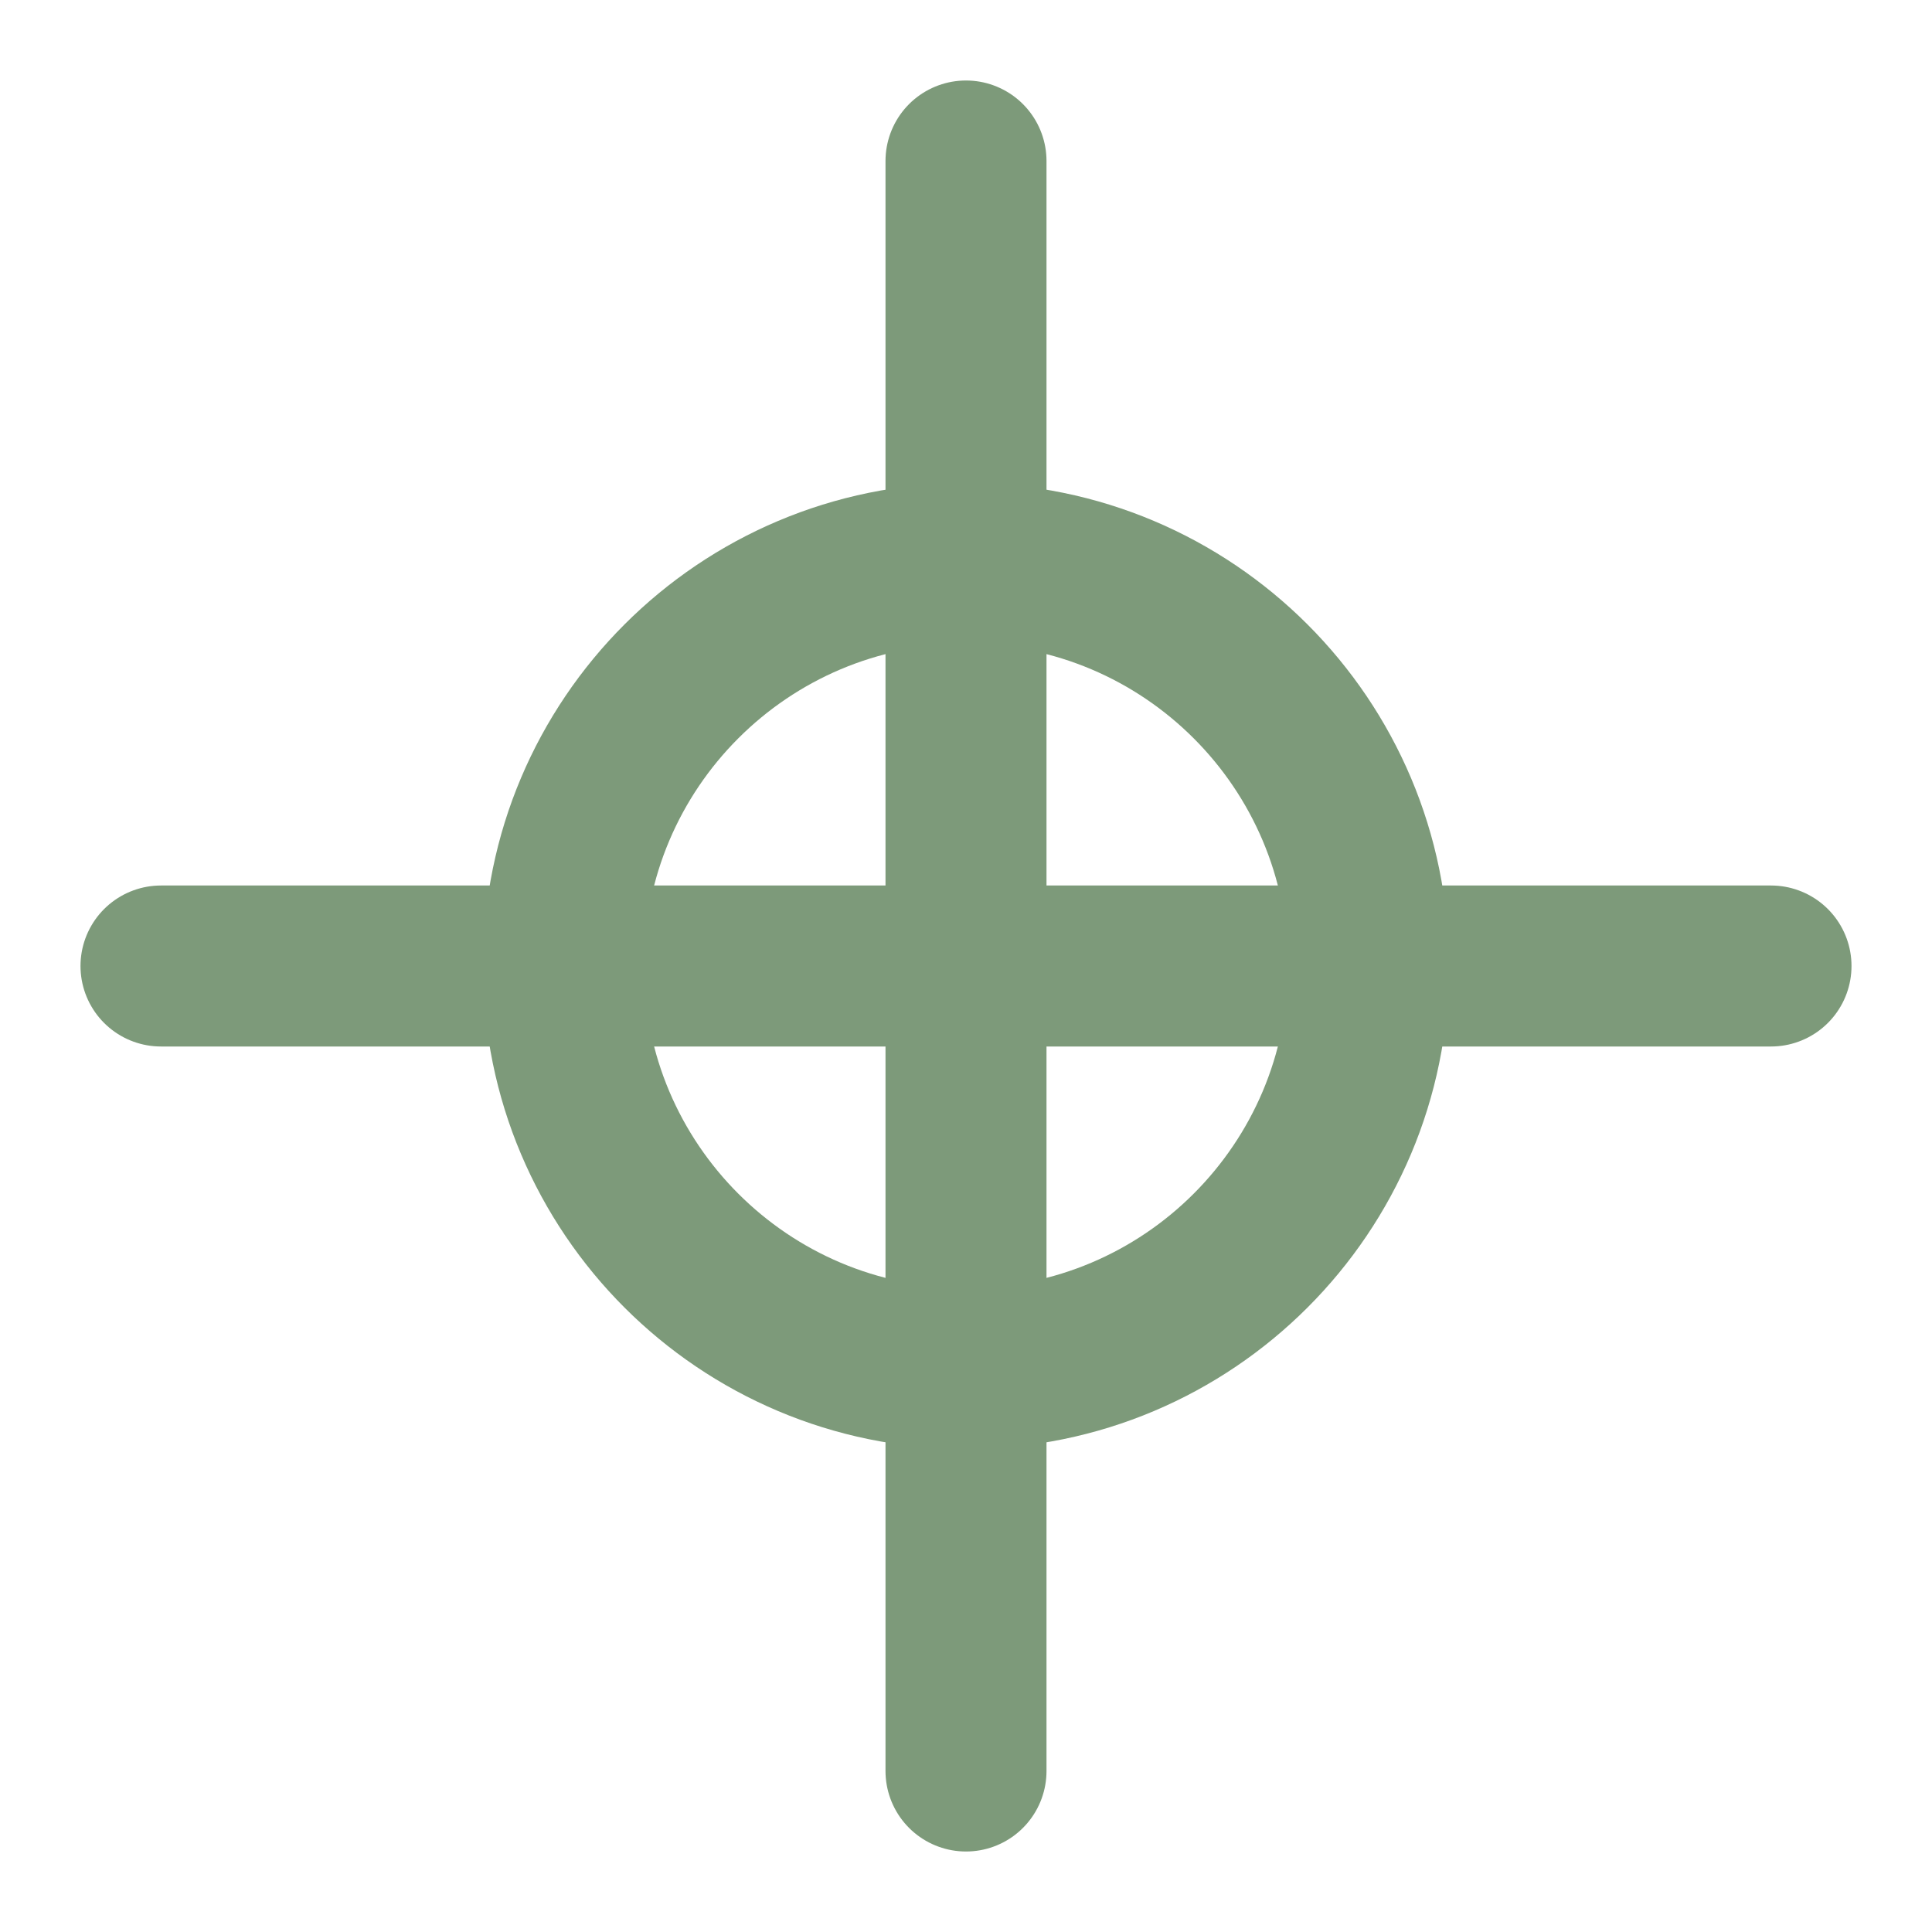
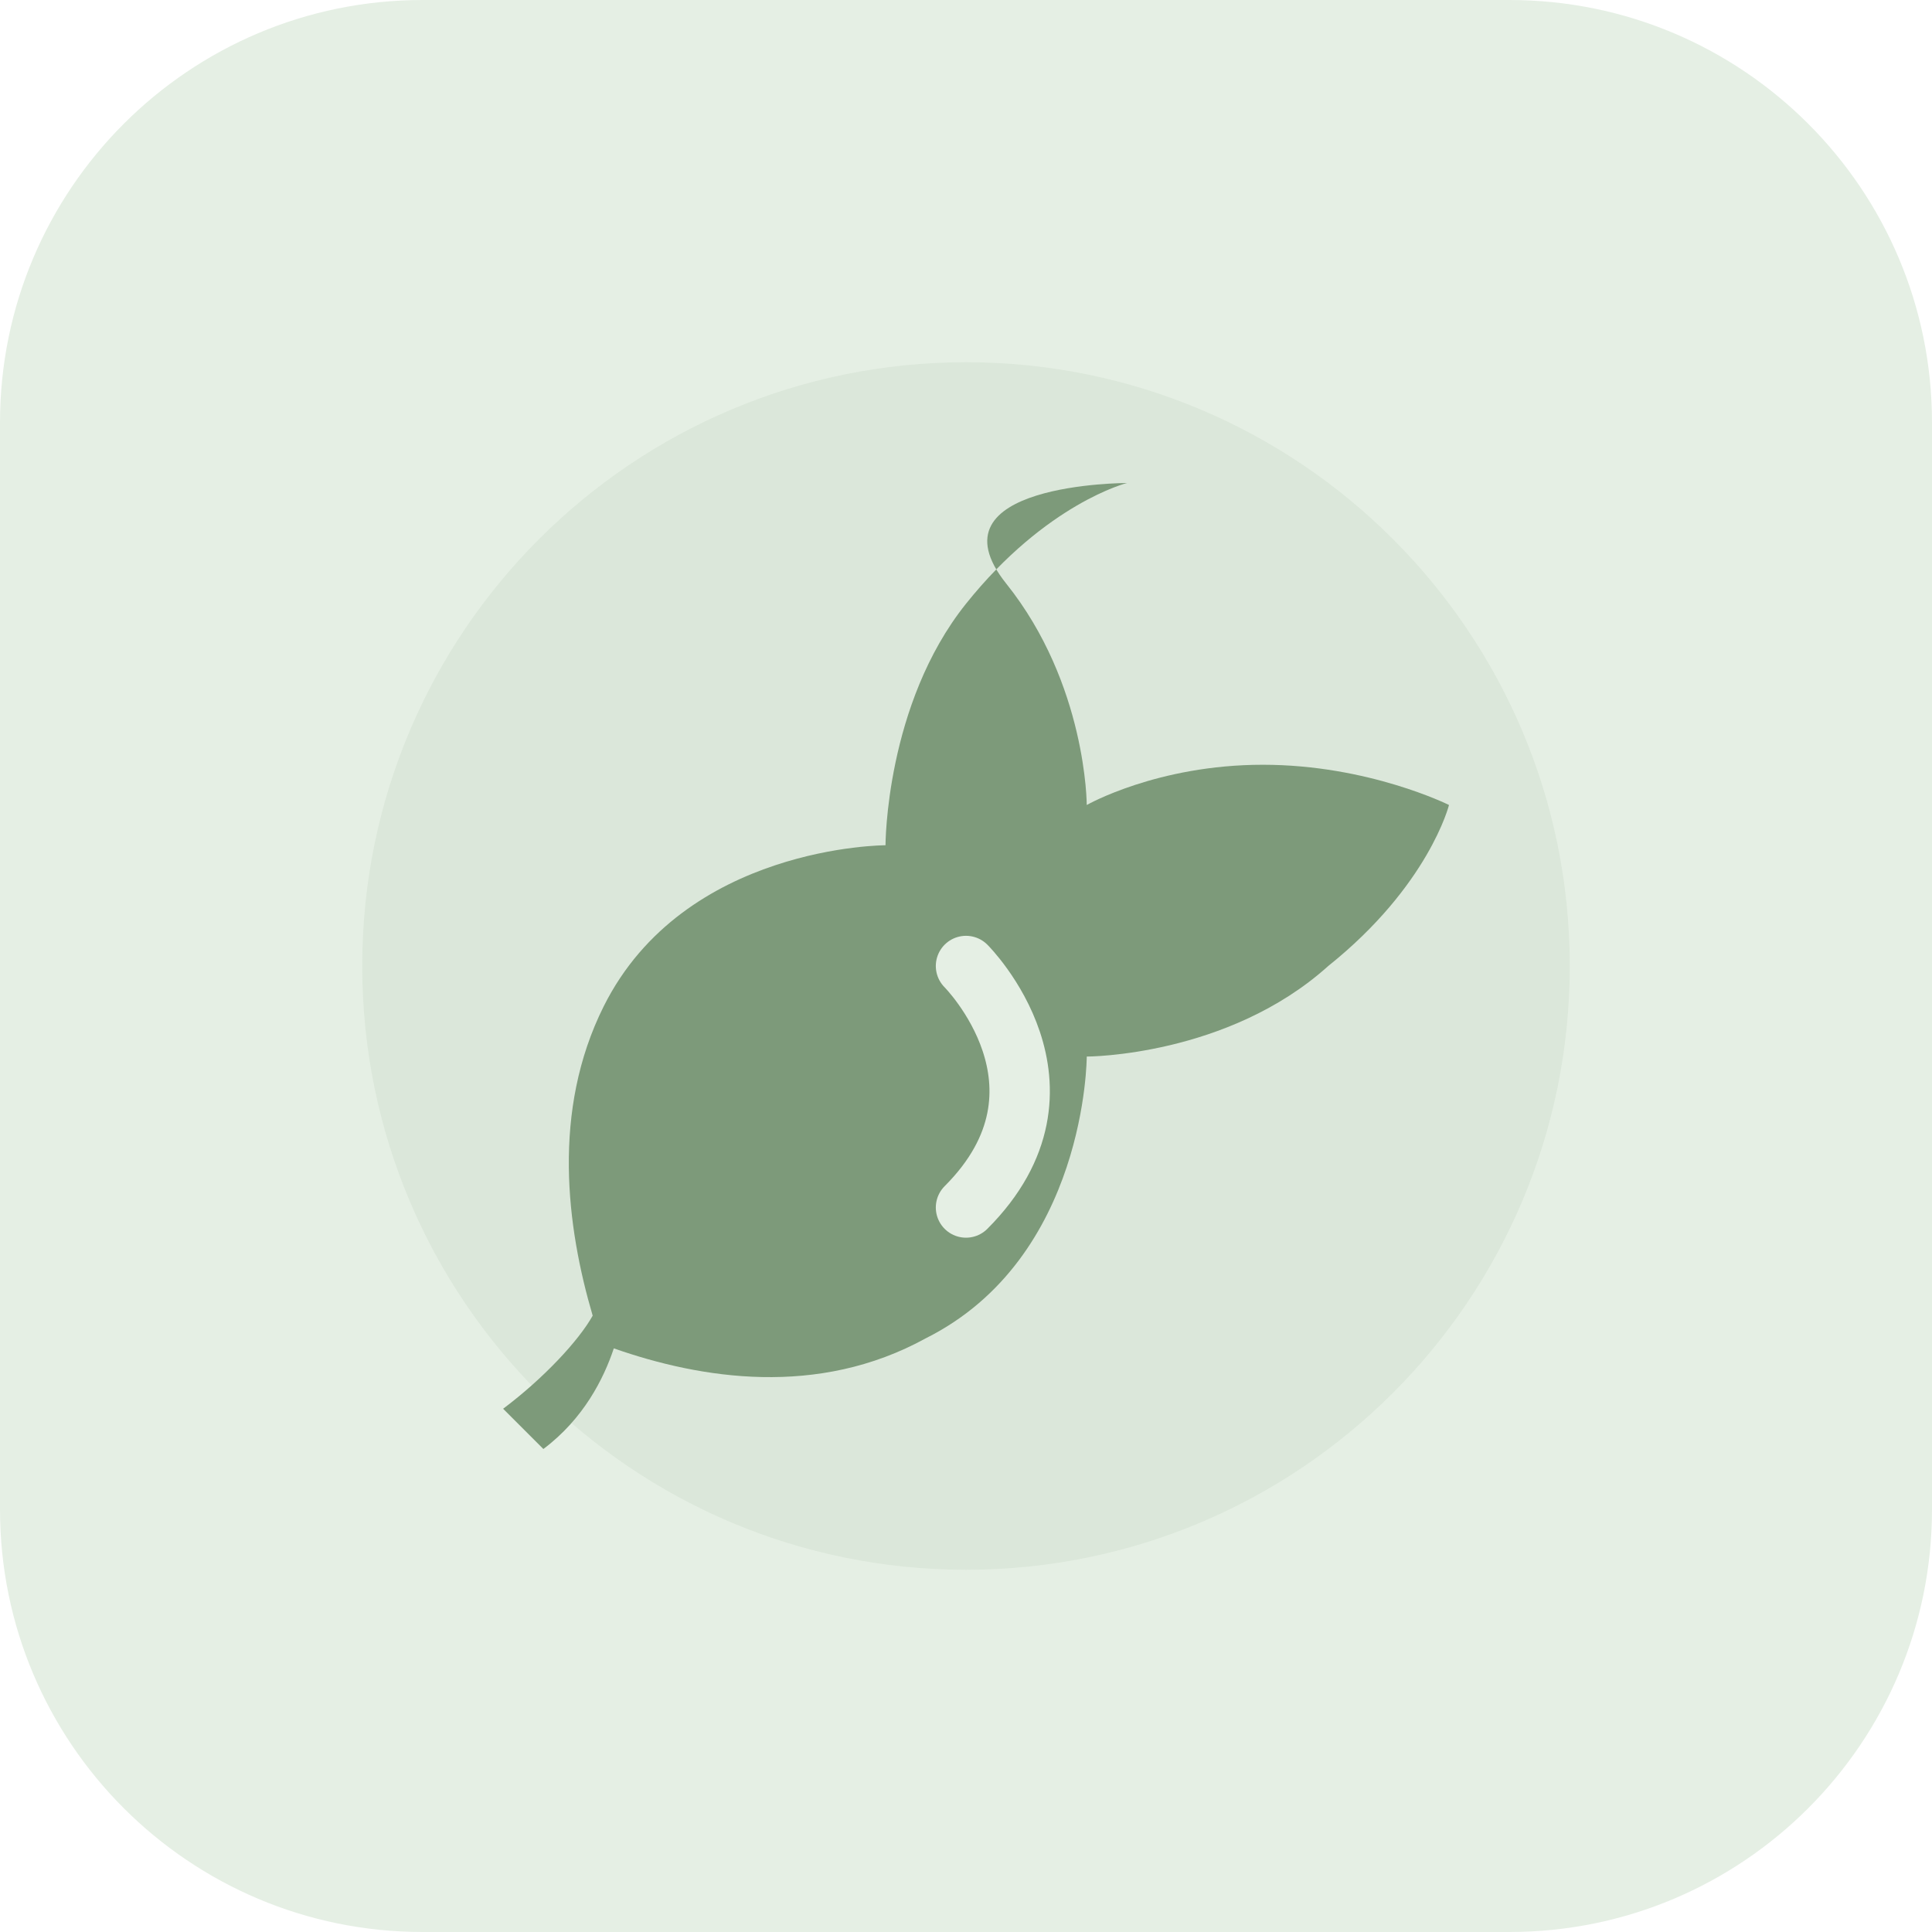
- <svg xmlns="http://www.w3.org/2000/svg" width="512" height="512" viewBox="0 0 24 24" fill="none" stroke="#7D9A7A" stroke-width="2" stroke-linecap="round" stroke-linejoin="round">
-   <path d="M12 2v20M2 12h20" />
-   <circle cx="12" cy="12" r="5" />
+ <svg xmlns="http://www.w3.org/2000/svg" width="512" height="512" viewBox="0 0 512 512" fill="none">
+   <rect width="512" height="512" rx="112" fill="#E5EFE4" />
+   <path d="M256 416C167.634 416 96 344.366 96 256C96 167.634 167.634 96 256 96C344.366 96 416 167.634 416 256C416 344.366 344.366 416 256 416Z" fill="#7D9A7A" opacity="0.1" />
+   <path d="M298.667 128C298.667 128 277.333 133.333 256 160C234.667 186.667 234.667 224 234.667 224C234.667 224 181.333 224 160 266.667C146.12 294.425 150.187 325.26 157.067 348.667C153.333 355.333 144 365.333 133.333 373.333L144 384C154.667 376 160 365.333 162.667 357.333C185.753 365.419 216.732 370.4 245.333 354.667C288 333.333 288 280 288 280C288 280 325.333 280 352 256C378.667 234.667 384 213.333 384 213.333C384 213.333 362.667 202.667 334.667 202.667C306.667 202.667 288 213.333 288 213.333C288 213.333 288 181.333 266.667 154.667C245.333 128 298.667 128 298.667 128Z" fill="#7D9A7A" />
+   <path d="M256 256C256 256 288 288 256 320" stroke="#E5EFE4" stroke-width="16" stroke-linecap="round" stroke-linejoin="round" />
</svg>
